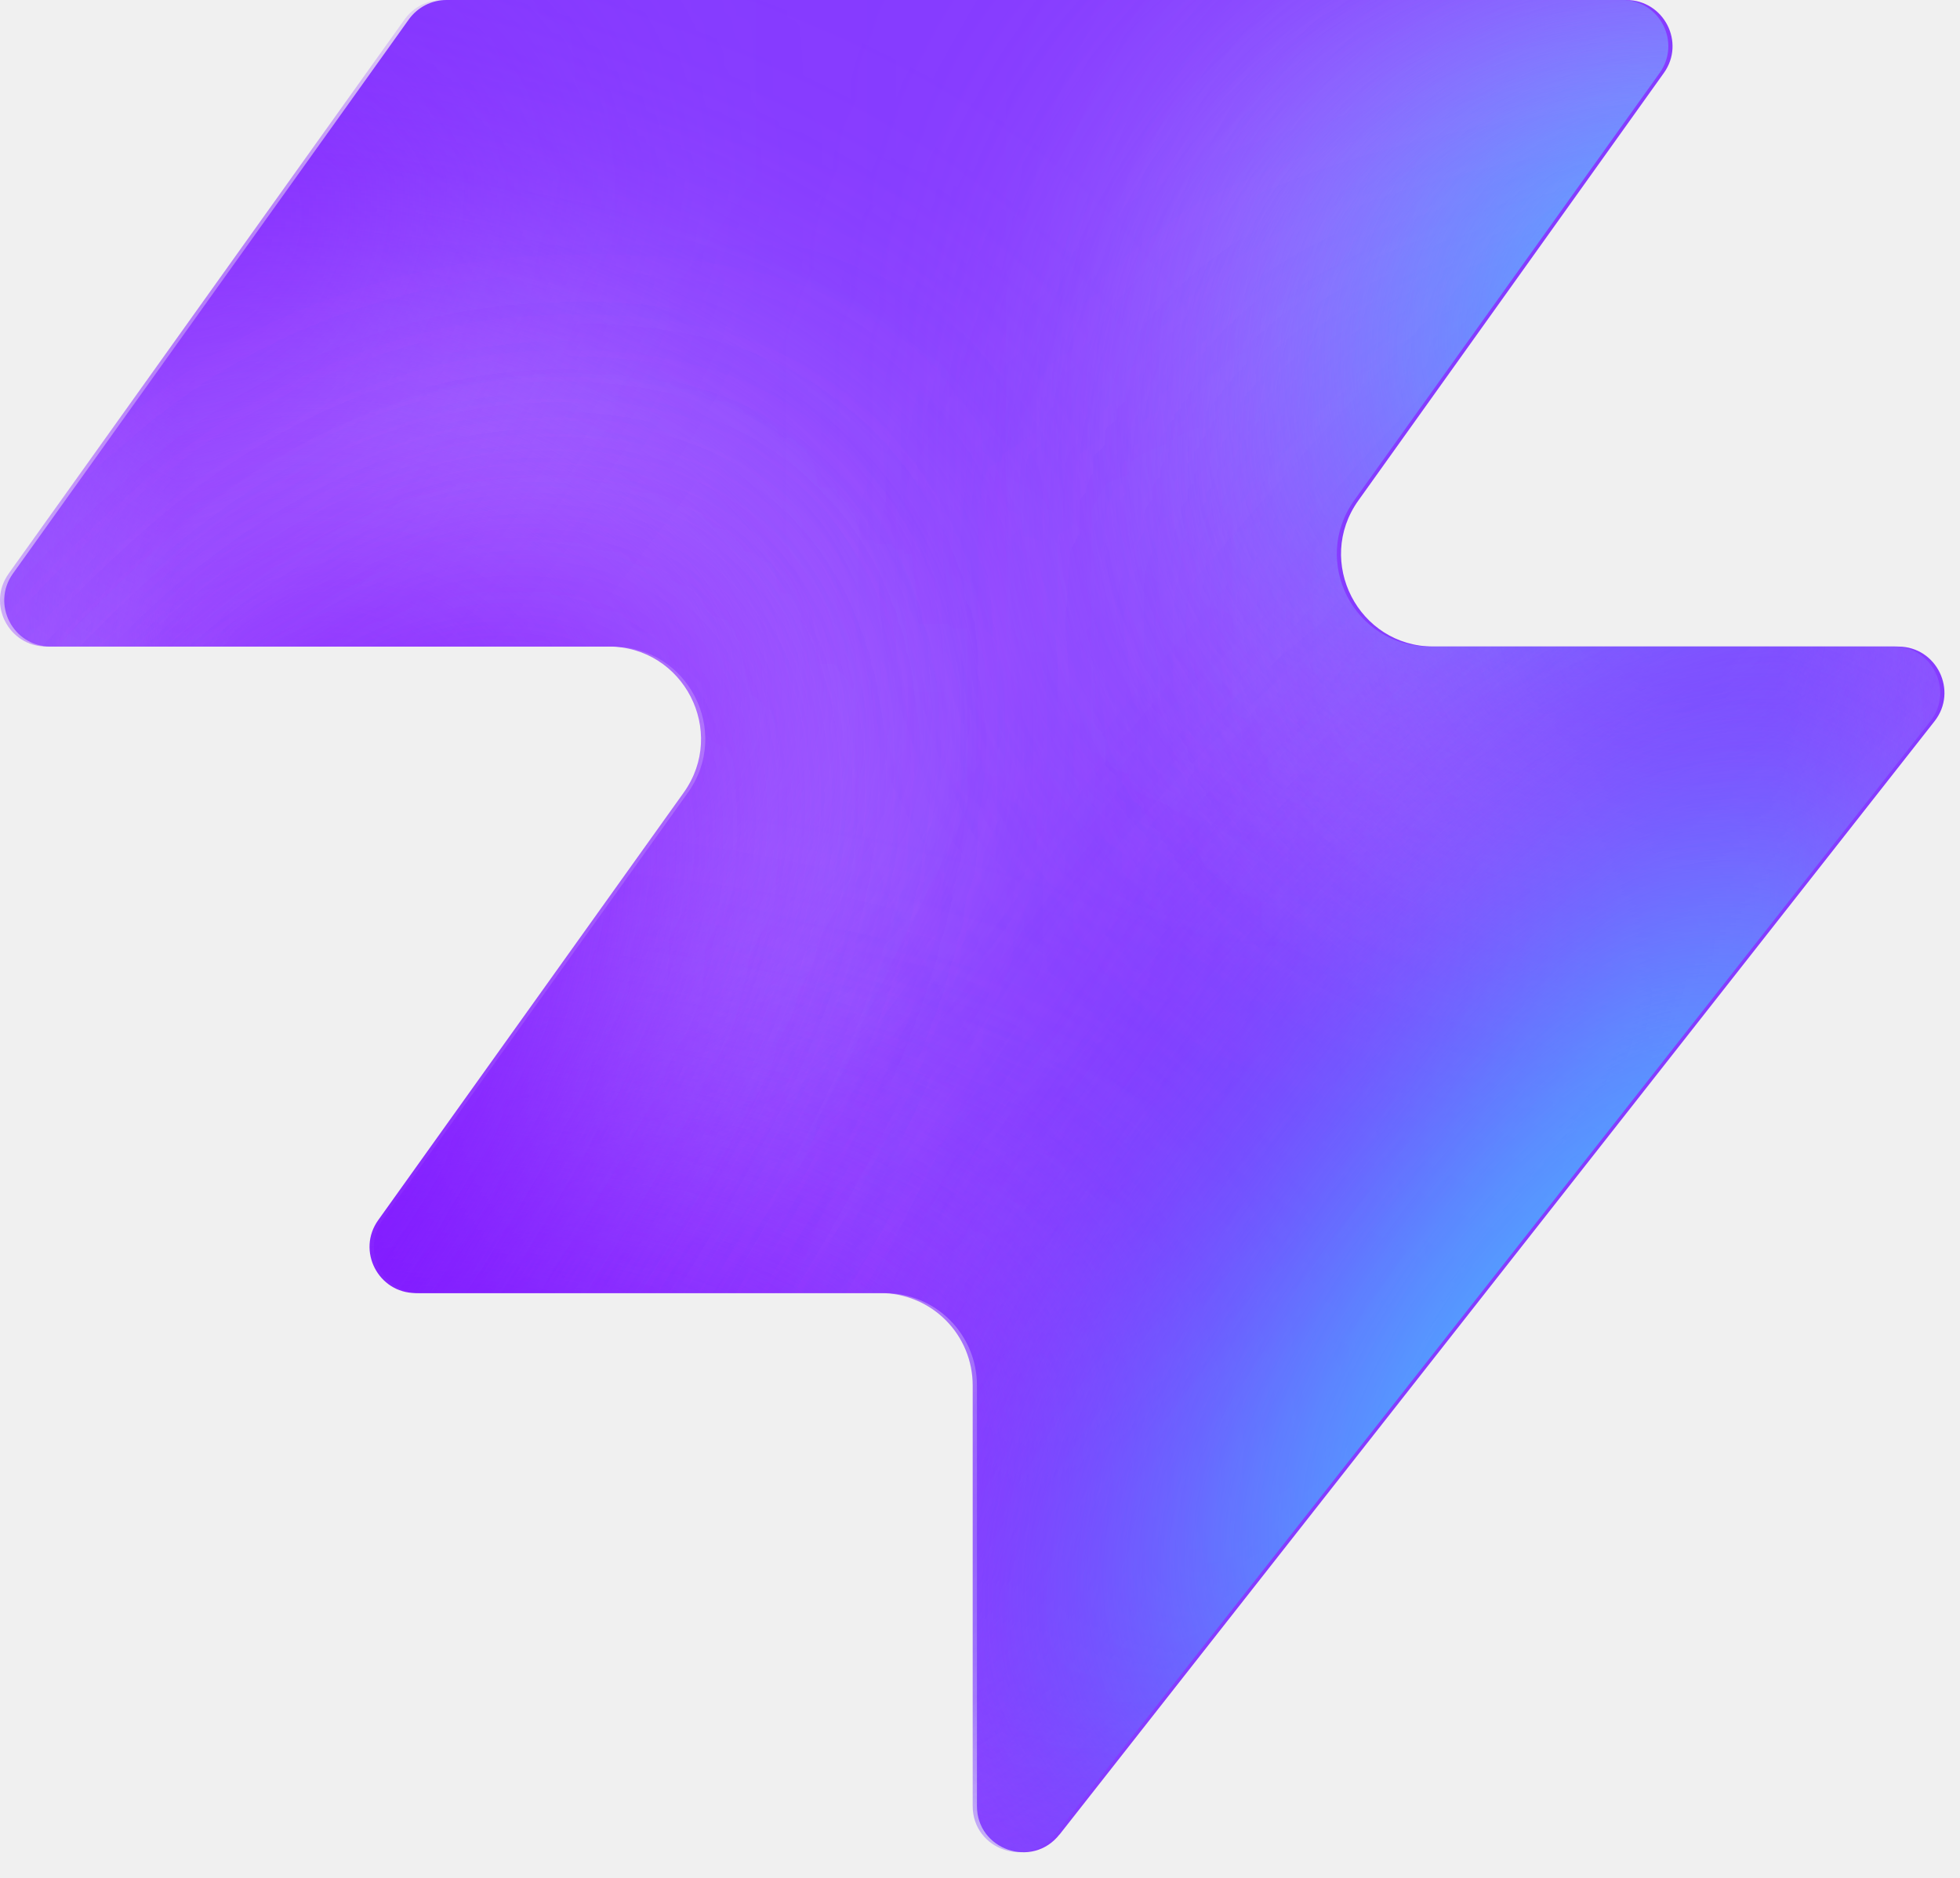
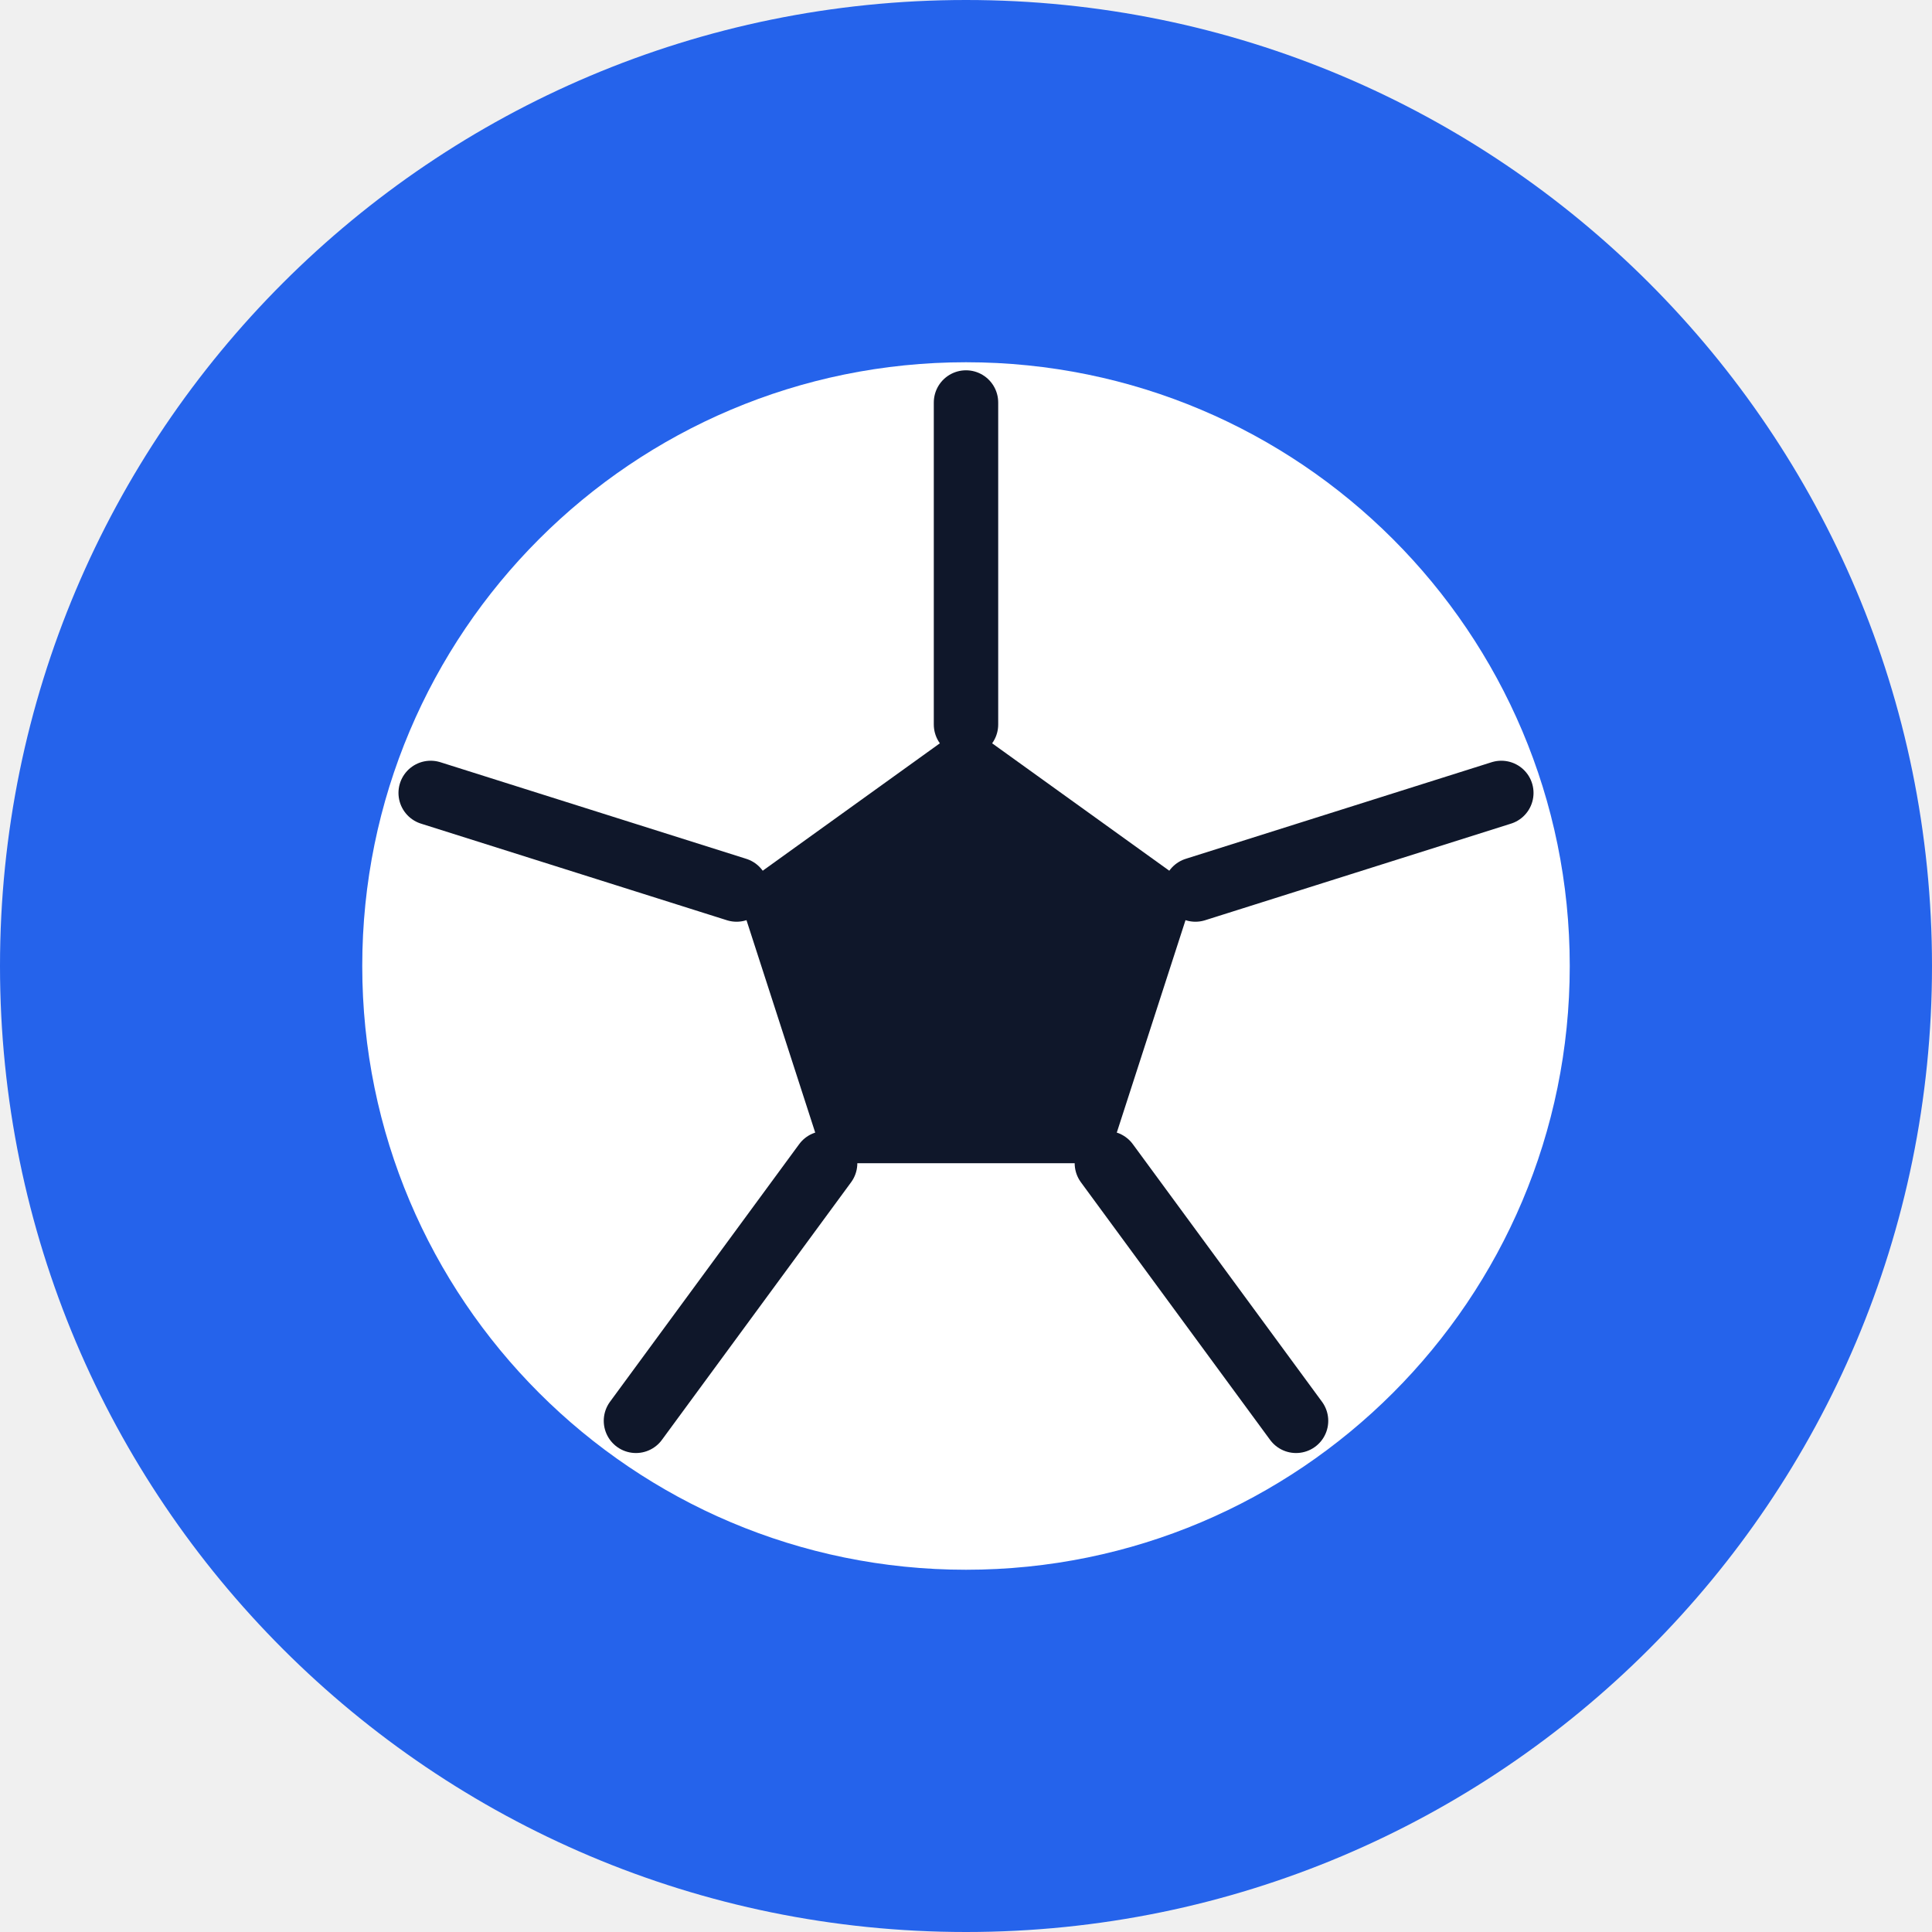
- <svg xmlns="http://www.w3.org/2000/svg" width="48" height="46" fill="none" viewBox="0 0 48 46">
-   <path fill="#863bff" d="M25.946 44.938c-.664.845-2.021.375-2.021-.698V33.937a2.26 2.26 0 0 0-2.262-2.262H10.287c-.92 0-1.456-1.04-.92-1.788l7.48-10.471c1.07-1.497 0-3.578-1.842-3.578H1.237c-.92 0-1.456-1.04-.92-1.788L10.013.474c.214-.297.556-.474.92-.474h28.894c.92 0 1.456 1.04.92 1.788l-7.48 10.471c-1.07 1.498 0 3.579 1.842 3.579h11.377c.943 0 1.473 1.088.89 1.83L25.947 44.94z" style="fill:#863bff;fill:color(display-p3 .525 .23 1);fill-opacity:1" />
-   <mask id="a" width="48" height="46" x="0" y="0" maskUnits="userSpaceOnUse" style="mask-type:alpha">
-     <path fill="#000" d="M25.842 44.938c-.664.844-2.021.375-2.021-.698V33.937a2.26 2.26 0 0 0-2.262-2.262H10.183c-.92 0-1.456-1.04-.92-1.788l7.48-10.471c1.07-1.498 0-3.579-1.842-3.579H1.133c-.92 0-1.456-1.04-.92-1.787L9.91.473c.214-.297.556-.474.92-.474h28.894c.92 0 1.456 1.04.92 1.788l-7.48 10.471c-1.07 1.498 0 3.578 1.842 3.578h11.377c.943 0 1.473 1.088.89 1.832L25.843 44.94z" style="fill:#000;fill-opacity:1" />
-   </mask>
-   <g mask="url(#a)">
-     <g filter="url(#b)">
-       <ellipse cx="5.508" cy="14.704" fill="#ede6ff" rx="5.508" ry="14.704" style="fill:#ede6ff;fill:color(display-p3 .927 .903 1);fill-opacity:1" transform="matrix(.00324 1 1 -.00324 -4.47 31.516)" />
-     </g>
-     <g filter="url(#c)">
-       <ellipse cx="10.399" cy="29.851" fill="#ede6ff" rx="10.399" ry="29.851" style="fill:#ede6ff;fill:color(display-p3 .927 .903 1);fill-opacity:1" transform="matrix(.00324 1 1 -.00324 -39.328 7.883)" />
-     </g>
-     <g filter="url(#d)">
-       <ellipse cx="5.508" cy="30.487" fill="#7e14ff" rx="5.508" ry="30.487" style="fill:#7e14ff;fill:color(display-p3 .492 .077 1);fill-opacity:1" transform="rotate(89.814 -25.913 -14.639)scale(1 -1)" />
-     </g>
-     <g filter="url(#e)">
-       <ellipse cx="5.508" cy="30.599" fill="#7e14ff" rx="5.508" ry="30.599" style="fill:#7e14ff;fill:color(display-p3 .492 .077 1);fill-opacity:1" transform="rotate(89.814 -32.644 -3.334)scale(1 -1)" />
-     </g>
-     <g filter="url(#f)">
-       <ellipse cx="5.508" cy="30.599" fill="#7e14ff" rx="5.508" ry="30.599" style="fill:#7e14ff;fill:color(display-p3 .492 .077 1);fill-opacity:1" transform="matrix(.00324 1 1 -.00324 -34.34 30.47)" />
-     </g>
-     <g filter="url(#g)">
-       <ellipse cx="14.072" cy="22.078" fill="#ede6ff" rx="14.072" ry="22.078" style="fill:#ede6ff;fill:color(display-p3 .927 .903 1);fill-opacity:1" transform="rotate(93.35 24.506 48.493)scale(-1 1)" />
-     </g>
-     <g filter="url(#h)">
-       <ellipse cx="3.47" cy="21.501" fill="#7e14ff" rx="3.47" ry="21.501" style="fill:#7e14ff;fill:color(display-p3 .492 .077 1);fill-opacity:1" transform="rotate(89.009 28.708 47.59)scale(-1 1)" />
-     </g>
-     <g filter="url(#i)">
-       <ellipse cx="3.47" cy="21.501" fill="#7e14ff" rx="3.47" ry="21.501" style="fill:#7e14ff;fill:color(display-p3 .492 .077 1);fill-opacity:1" transform="rotate(89.009 28.708 47.59)scale(-1 1)" />
-     </g>
-     <g filter="url(#j)">
-       <ellipse cx=".387" cy="8.972" fill="#7e14ff" rx="4.407" ry="29.108" style="fill:#7e14ff;fill:color(display-p3 .492 .077 1);fill-opacity:1" transform="rotate(39.51 .387 8.972)" />
-     </g>
-     <g filter="url(#k)">
-       <ellipse cx="47.523" cy="-6.092" fill="#7e14ff" rx="4.407" ry="29.108" style="fill:#7e14ff;fill:color(display-p3 .492 .077 1);fill-opacity:1" transform="rotate(37.892 47.523 -6.092)" />
-     </g>
-     <g filter="url(#l)">
-       <ellipse cx="41.412" cy="6.333" fill="#47bfff" rx="5.971" ry="9.665" style="fill:#47bfff;fill:color(display-p3 .28 .748 1);fill-opacity:1" transform="rotate(37.892 41.412 6.333)" />
-     </g>
-     <g filter="url(#m)">
-       <ellipse cx="-1.879" cy="38.332" fill="#7e14ff" rx="4.407" ry="29.108" style="fill:#7e14ff;fill:color(display-p3 .492 .077 1);fill-opacity:1" transform="rotate(37.892 -1.88 38.332)" />
-     </g>
-     <g filter="url(#n)">
-       <ellipse cx="-1.879" cy="38.332" fill="#7e14ff" rx="4.407" ry="29.108" style="fill:#7e14ff;fill:color(display-p3 .492 .077 1);fill-opacity:1" transform="rotate(37.892 -1.88 38.332)" />
-     </g>
-     <g filter="url(#o)">
-       <ellipse cx="35.651" cy="29.907" fill="#7e14ff" rx="4.407" ry="29.108" style="fill:#7e14ff;fill:color(display-p3 .492 .077 1);fill-opacity:1" transform="rotate(37.892 35.651 29.907)" />
-     </g>
-     <g filter="url(#p)">
-       <ellipse cx="38.418" cy="32.4" fill="#47bfff" rx="5.971" ry="15.297" style="fill:#47bfff;fill:color(display-p3 .28 .748 1);fill-opacity:1" transform="rotate(37.892 38.418 32.4)" />
-     </g>
-   </g>
-   <defs>
-     <filter id="b" width="60.045" height="41.654" x="-19.77" y="16.149" color-interpolation-filters="sRGB" filterUnits="userSpaceOnUse">
-       <feFlood flood-opacity="0" result="BackgroundImageFix" />
-       <feBlend in="SourceGraphic" in2="BackgroundImageFix" result="shape" />
-       <feGaussianBlur result="effect1_foregroundBlur_2002_17158" stdDeviation="7.659" />
-     </filter>
-     <filter id="c" width="90.34" height="51.437" x="-54.613" y="-7.533" color-interpolation-filters="sRGB" filterUnits="userSpaceOnUse">
-       <feFlood flood-opacity="0" result="BackgroundImageFix" />
-       <feBlend in="SourceGraphic" in2="BackgroundImageFix" result="shape" />
-       <feGaussianBlur result="effect1_foregroundBlur_2002_17158" stdDeviation="7.659" />
-     </filter>
-     <filter id="d" width="79.355" height="29.4" x="-49.64" y="2.03" color-interpolation-filters="sRGB" filterUnits="userSpaceOnUse">
-       <feFlood flood-opacity="0" result="BackgroundImageFix" />
-       <feBlend in="SourceGraphic" in2="BackgroundImageFix" result="shape" />
-       <feGaussianBlur result="effect1_foregroundBlur_2002_17158" stdDeviation="4.596" />
-     </filter>
-     <filter id="e" width="79.579" height="29.4" x="-45.045" y="20.029" color-interpolation-filters="sRGB" filterUnits="userSpaceOnUse">
-       <feFlood flood-opacity="0" result="BackgroundImageFix" />
-       <feBlend in="SourceGraphic" in2="BackgroundImageFix" result="shape" />
-       <feGaussianBlur result="effect1_foregroundBlur_2002_17158" stdDeviation="4.596" />
-     </filter>
-     <filter id="f" width="79.579" height="29.4" x="-43.513" y="21.178" color-interpolation-filters="sRGB" filterUnits="userSpaceOnUse">
-       <feFlood flood-opacity="0" result="BackgroundImageFix" />
-       <feBlend in="SourceGraphic" in2="BackgroundImageFix" result="shape" />
-       <feGaussianBlur result="effect1_foregroundBlur_2002_17158" stdDeviation="4.596" />
-     </filter>
-     <filter id="g" width="74.749" height="58.852" x="15.756" y="-17.901" color-interpolation-filters="sRGB" filterUnits="userSpaceOnUse">
-       <feFlood flood-opacity="0" result="BackgroundImageFix" />
-       <feBlend in="SourceGraphic" in2="BackgroundImageFix" result="shape" />
-       <feGaussianBlur result="effect1_foregroundBlur_2002_17158" stdDeviation="7.659" />
-     </filter>
-     <filter id="h" width="61.377" height="25.362" x="23.548" y="2.284" color-interpolation-filters="sRGB" filterUnits="userSpaceOnUse">
-       <feFlood flood-opacity="0" result="BackgroundImageFix" />
-       <feBlend in="SourceGraphic" in2="BackgroundImageFix" result="shape" />
-       <feGaussianBlur result="effect1_foregroundBlur_2002_17158" stdDeviation="4.596" />
-     </filter>
-     <filter id="i" width="61.377" height="25.362" x="23.548" y="2.284" color-interpolation-filters="sRGB" filterUnits="userSpaceOnUse">
-       <feFlood flood-opacity="0" result="BackgroundImageFix" />
-       <feBlend in="SourceGraphic" in2="BackgroundImageFix" result="shape" />
-       <feGaussianBlur result="effect1_foregroundBlur_2002_17158" stdDeviation="4.596" />
-     </filter>
-     <filter id="j" width="56.045" height="63.649" x="-27.636" y="-22.853" color-interpolation-filters="sRGB" filterUnits="userSpaceOnUse">
-       <feFlood flood-opacity="0" result="BackgroundImageFix" />
-       <feBlend in="SourceGraphic" in2="BackgroundImageFix" result="shape" />
-       <feGaussianBlur result="effect1_foregroundBlur_2002_17158" stdDeviation="4.596" />
-     </filter>
-     <filter id="k" width="54.814" height="64.646" x="20.116" y="-38.415" color-interpolation-filters="sRGB" filterUnits="userSpaceOnUse">
-       <feFlood flood-opacity="0" result="BackgroundImageFix" />
-       <feBlend in="SourceGraphic" in2="BackgroundImageFix" result="shape" />
-       <feGaussianBlur result="effect1_foregroundBlur_2002_17158" stdDeviation="4.596" />
-     </filter>
-     <filter id="l" width="33.541" height="35.313" x="24.641" y="-11.323" color-interpolation-filters="sRGB" filterUnits="userSpaceOnUse">
-       <feFlood flood-opacity="0" result="BackgroundImageFix" />
-       <feBlend in="SourceGraphic" in2="BackgroundImageFix" result="shape" />
-       <feGaussianBlur result="effect1_foregroundBlur_2002_17158" stdDeviation="4.596" />
-     </filter>
-     <filter id="m" width="54.814" height="64.646" x="-29.286" y="6.009" color-interpolation-filters="sRGB" filterUnits="userSpaceOnUse">
-       <feFlood flood-opacity="0" result="BackgroundImageFix" />
-       <feBlend in="SourceGraphic" in2="BackgroundImageFix" result="shape" />
-       <feGaussianBlur result="effect1_foregroundBlur_2002_17158" stdDeviation="4.596" />
-     </filter>
-     <filter id="n" width="54.814" height="64.646" x="-29.286" y="6.009" color-interpolation-filters="sRGB" filterUnits="userSpaceOnUse">
-       <feFlood flood-opacity="0" result="BackgroundImageFix" />
-       <feBlend in="SourceGraphic" in2="BackgroundImageFix" result="shape" />
-       <feGaussianBlur result="effect1_foregroundBlur_2002_17158" stdDeviation="4.596" />
-     </filter>
-     <filter id="o" width="54.814" height="64.646" x="8.244" y="-2.416" color-interpolation-filters="sRGB" filterUnits="userSpaceOnUse">
-       <feFlood flood-opacity="0" result="BackgroundImageFix" />
-       <feBlend in="SourceGraphic" in2="BackgroundImageFix" result="shape" />
-       <feGaussianBlur result="effect1_foregroundBlur_2002_17158" stdDeviation="4.596" />
-     </filter>
-     <filter id="p" width="39.409" height="43.623" x="18.713" y="10.588" color-interpolation-filters="sRGB" filterUnits="userSpaceOnUse">
-       <feFlood flood-opacity="0" result="BackgroundImageFix" />
-       <feBlend in="SourceGraphic" in2="BackgroundImageFix" result="shape" />
-       <feGaussianBlur result="effect1_foregroundBlur_2002_17158" stdDeviation="4.596" />
-     </filter>
-   </defs>
+ <svg xmlns="http://www.w3.org/2000/svg" viewBox="0 0 48 48">
+   <circle cx="24" cy="24" r="24" fill="#2563eb" />
+   <circle cx="24" cy="24" r="15" fill="#ffffff" />
+   <polygon points="24,18 29.7,22.1 27.5,28.9 20.5,28.9 18.3,22.1" fill="#0f172a" />
+   <line x1="24" y1="18" x2="24" y2="10" stroke="#0f172a" stroke-width="1.6" stroke-linecap="round" />
+   <line x1="29.7" y1="22.1" x2="37.3" y2="19.7" stroke="#0f172a" stroke-width="1.6" stroke-linecap="round" />
+   <line x1="27.5" y1="28.9" x2="32.2" y2="35.3" stroke="#0f172a" stroke-width="1.6" stroke-linecap="round" />
+   <line x1="20.5" y1="28.9" x2="15.8" y2="35.3" stroke="#0f172a" stroke-width="1.6" stroke-linecap="round" />
+   <line x1="18.3" y1="22.1" x2="10.7" y2="19.7" stroke="#0f172a" stroke-width="1.6" stroke-linecap="round" />
</svg>
